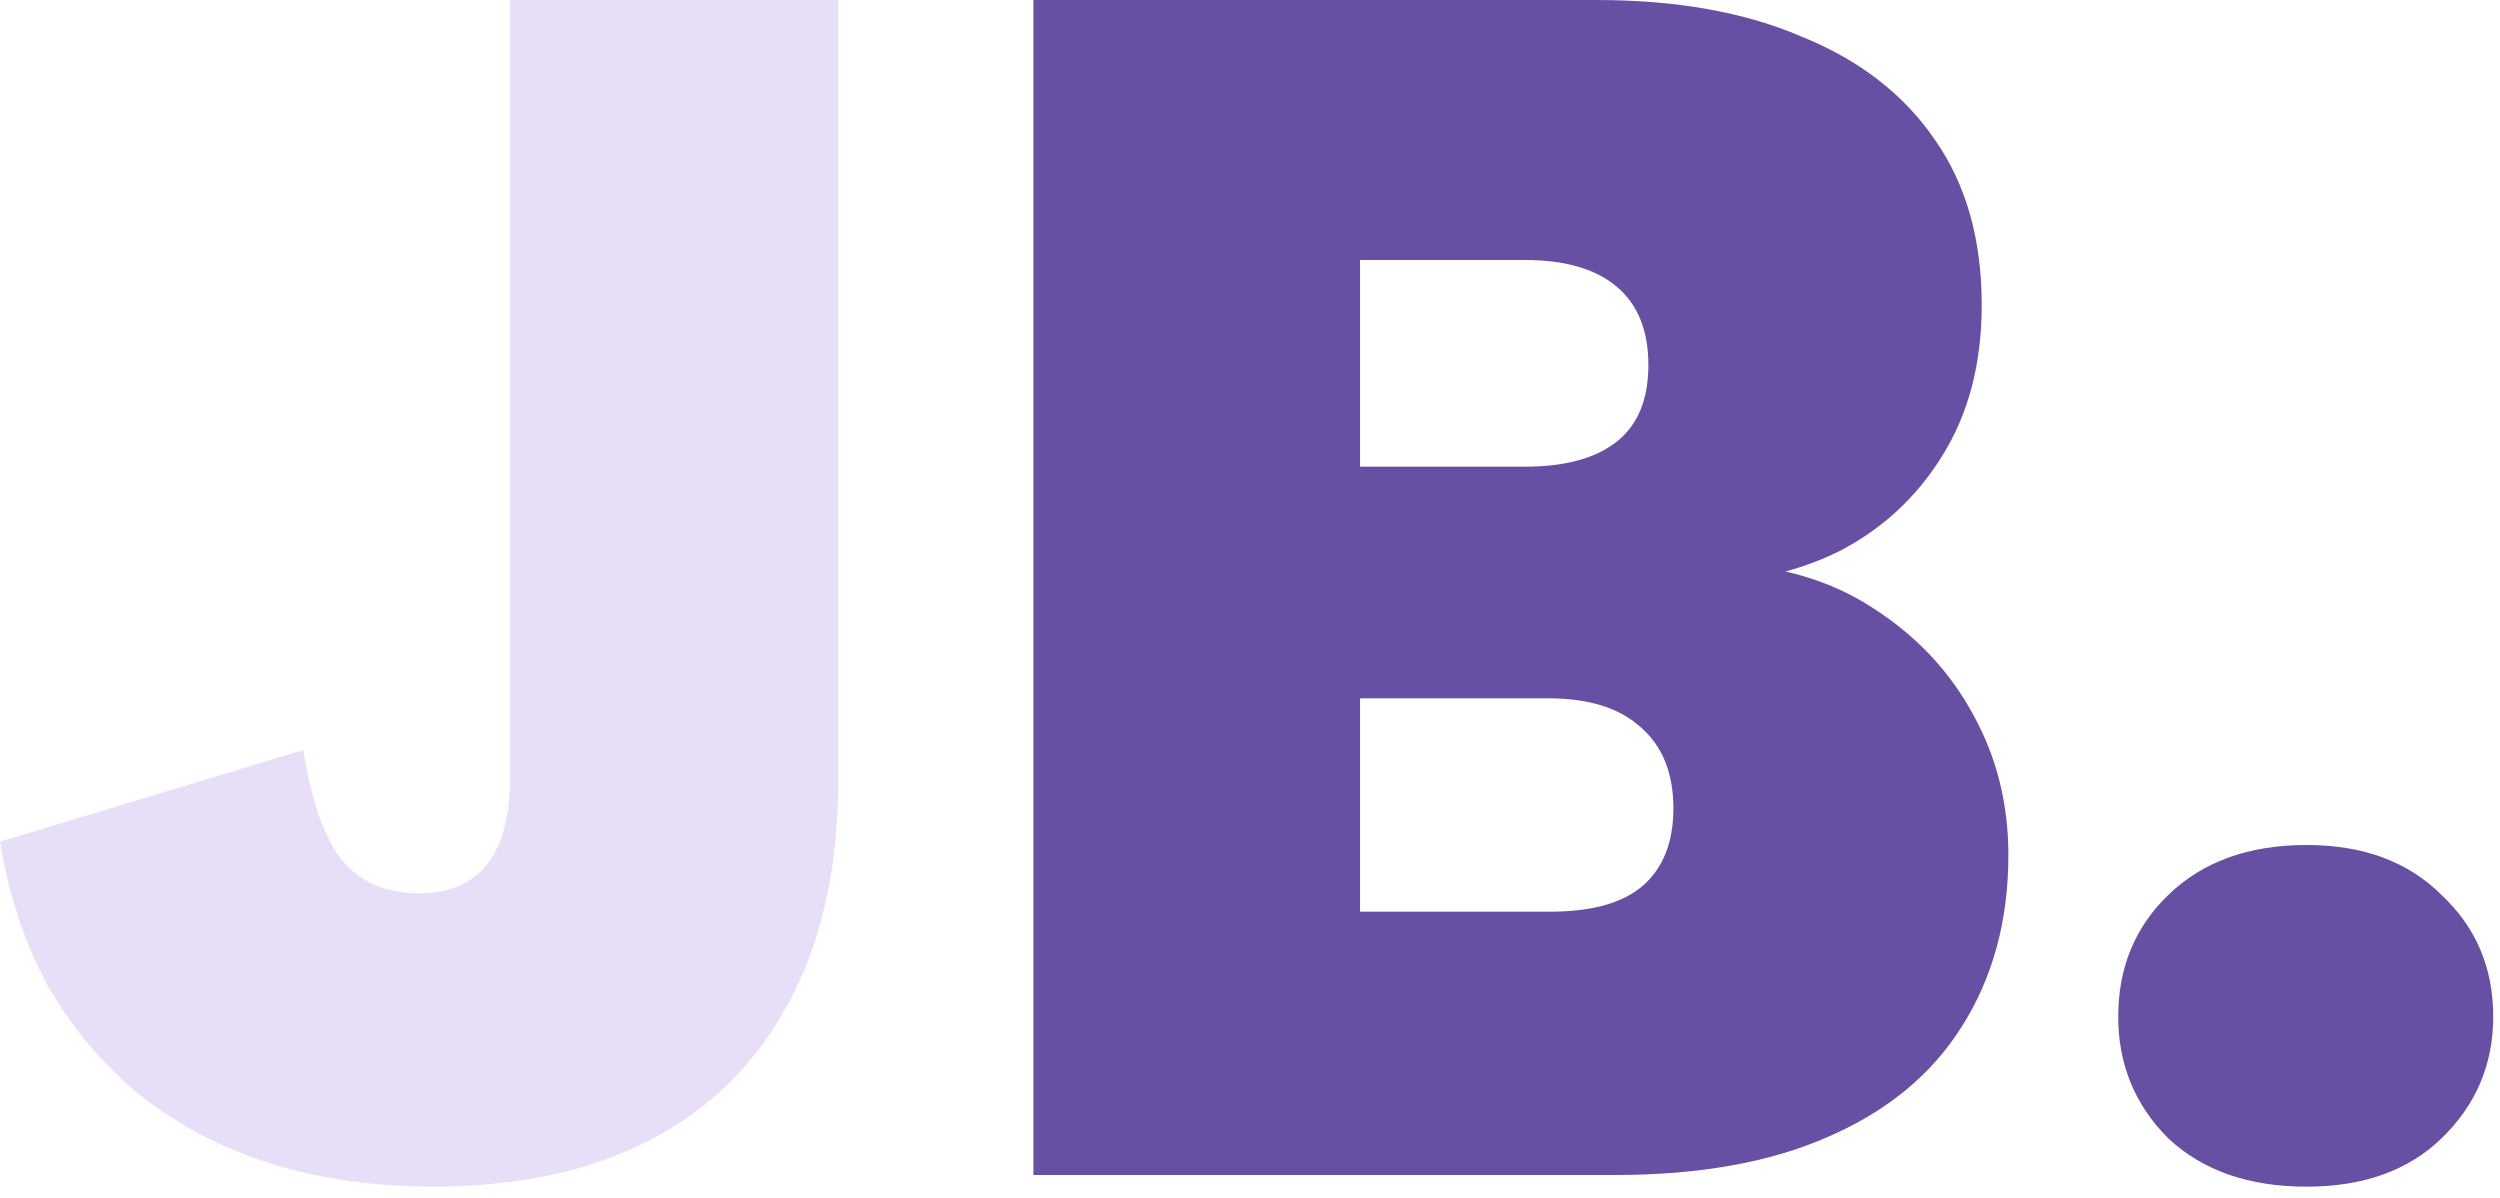
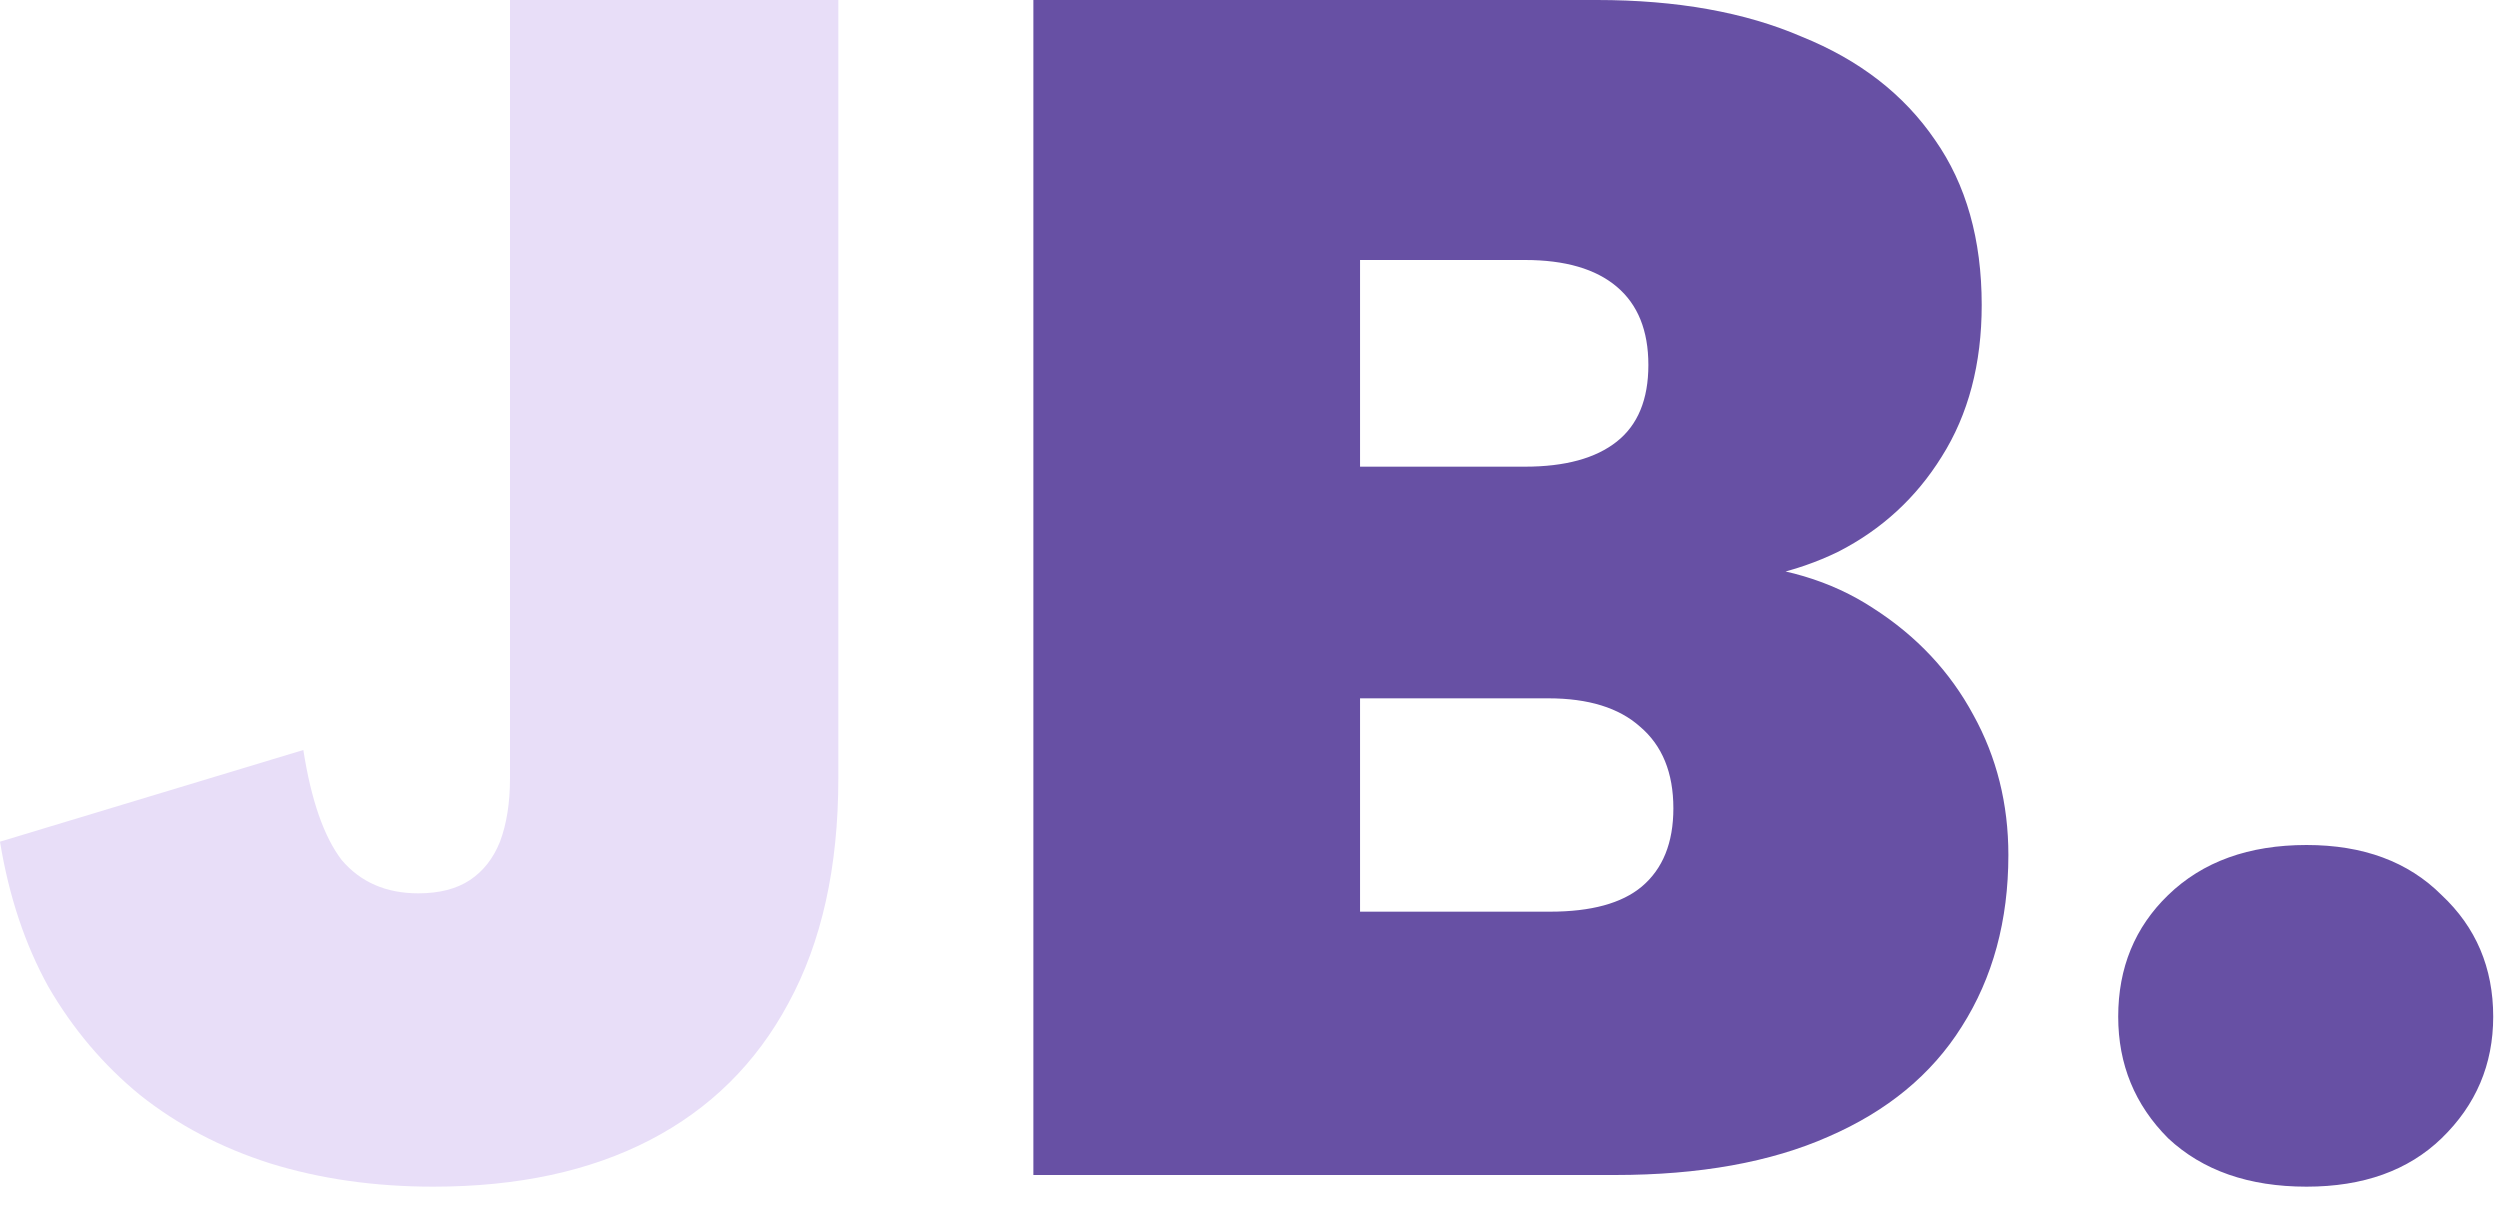
- <svg xmlns="http://www.w3.org/2000/svg" width="48" height="23" viewBox="0 0 48 23" fill="none">
-   <path d="M8.32 22.784C7.189 22.784 6.144 22.635 5.184 22.336C4.245 22.037 3.413 21.6 2.688 21.024C1.984 20.448 1.397 19.755 0.928 18.944C0.48 18.133 0.171 17.205 -4.97699e-05 16.16L5.824 14.4C5.973 15.36 6.219 16.064 6.56 16.512C6.923 16.939 7.413 17.152 8.032 17.152C8.437 17.152 8.768 17.067 9.024 16.896C9.28 16.725 9.472 16.48 9.6 16.16C9.728 15.819 9.792 15.413 9.792 14.944V5.72205e-05H16.096V14.944C16.096 16.651 15.776 18.091 15.136 19.264C14.517 20.416 13.632 21.291 12.48 21.888C11.328 22.485 9.941 22.784 8.32 22.784Z" fill="#E8DEF8" />
-   <path d="M19.841 22.56V5.72205e-05H30.657C32.193 5.72205e-05 33.505 0.235 34.593 0.704C35.702 1.152 36.556 1.813 37.153 2.688C37.75 3.541 38.049 4.597 38.049 5.856C38.049 6.987 37.793 7.957 37.281 8.768C36.79 9.557 36.129 10.165 35.297 10.592C34.465 10.997 33.537 11.2 32.513 11.2L33.057 10.816C34.188 10.859 35.158 11.147 35.969 11.68C36.801 12.213 37.441 12.896 37.889 13.728C38.337 14.539 38.561 15.435 38.561 16.416C38.561 17.675 38.262 18.773 37.665 19.712C37.089 20.629 36.236 21.333 35.105 21.824C33.996 22.315 32.63 22.56 31.009 22.56H19.841ZM26.113 17.504H29.761C30.55 17.504 31.137 17.344 31.521 17.024C31.926 16.683 32.129 16.181 32.129 15.52C32.129 14.837 31.916 14.315 31.489 13.952C31.084 13.589 30.497 13.408 29.729 13.408H26.113V17.504ZM26.113 8.96H29.281C30.049 8.96 30.636 8.8 31.041 8.48C31.446 8.16 31.649 7.669 31.649 7.008C31.649 6.347 31.446 5.845 31.041 5.504C30.636 5.163 30.049 4.992 29.281 4.992H26.113V8.96ZM44.286 22.784C43.176 22.784 42.291 22.475 41.63 21.856C40.99 21.216 40.67 20.437 40.67 19.52C40.67 18.581 40.99 17.803 41.63 17.184C42.291 16.544 43.176 16.224 44.286 16.224C45.374 16.224 46.238 16.544 46.878 17.184C47.539 17.803 47.87 18.581 47.87 19.52C47.87 20.437 47.539 21.216 46.878 21.856C46.238 22.475 45.374 22.784 44.286 22.784Z" fill="#6750A4" />
+ <svg xmlns="http://www.w3.org/2000/svg" width="60" height="29" viewBox="0 0 60 29" fill="none">
+   <path d="M10.4 28.48C8.987 28.48 7.68 28.293 6.48 27.92C5.307 27.547 4.267 27 3.36 26.28C2.48 25.56 1.747 24.693 1.16 23.68C0.6 22.667 0.213 21.507 2.93404e-05 20.2L7.28 18C7.467 19.2 7.773 20.08 8.2 20.64C8.653 21.173 9.267 21.44 10.04 21.44C10.547 21.44 10.96 21.333 11.28 21.12C11.6 20.907 11.84 20.6 12 20.2C12.16 19.773 12.24 19.267 12.24 18.68V-5.05447e-05H20.12V18.68C20.12 20.813 19.72 22.613 18.92 24.08C18.147 25.52 17.04 26.613 15.6 27.36C14.16 28.107 12.427 28.48 10.4 28.48Z" fill="#E8DEF8" />
+   <path d="M24.801 28.2V-5.05447e-05H38.321C40.241 -5.05447e-05 41.881 0.293 43.241 0.88C44.628 1.44 45.695 2.267 46.441 3.36C47.188 4.427 47.561 5.747 47.561 7.32C47.561 8.733 47.241 9.947 46.601 10.96C45.988 11.947 45.161 12.707 44.121 13.24C43.081 13.747 41.921 14 40.641 14L41.321 13.52C42.735 13.573 43.948 13.933 44.961 14.6C46.001 15.267 46.801 16.12 47.361 17.16C47.921 18.173 48.201 19.293 48.201 20.52C48.201 22.093 47.828 23.467 47.081 24.64C46.361 25.787 45.295 26.667 43.881 27.28C42.495 27.893 40.788 28.2 38.761 28.2H24.801ZM32.641 21.88H37.201C38.188 21.88 38.921 21.68 39.401 21.28C39.908 20.853 40.161 20.227 40.161 19.4C40.161 18.547 39.895 17.893 39.361 17.44C38.855 16.987 38.121 16.76 37.161 16.76H32.641V21.88ZM32.641 11.2H36.601C37.561 11.2 38.295 11 38.801 10.6C39.308 10.2 39.561 9.587 39.561 8.76C39.561 7.933 39.308 7.307 38.801 6.88C38.295 6.453 37.561 6.24 36.601 6.24H32.641V11.2ZM55.357 28.48C53.971 28.48 52.864 28.093 52.037 27.32C51.237 26.52 50.837 25.547 50.837 24.4C50.837 23.227 51.237 22.253 52.037 21.48C52.864 20.68 53.971 20.28 55.357 20.28C56.717 20.28 57.797 20.68 58.597 21.48C59.424 22.253 59.837 23.227 59.837 24.4C59.837 25.547 59.424 26.52 58.597 27.32C57.797 28.093 56.717 28.48 55.357 28.48Z" fill="#6750A4" />
</svg>
